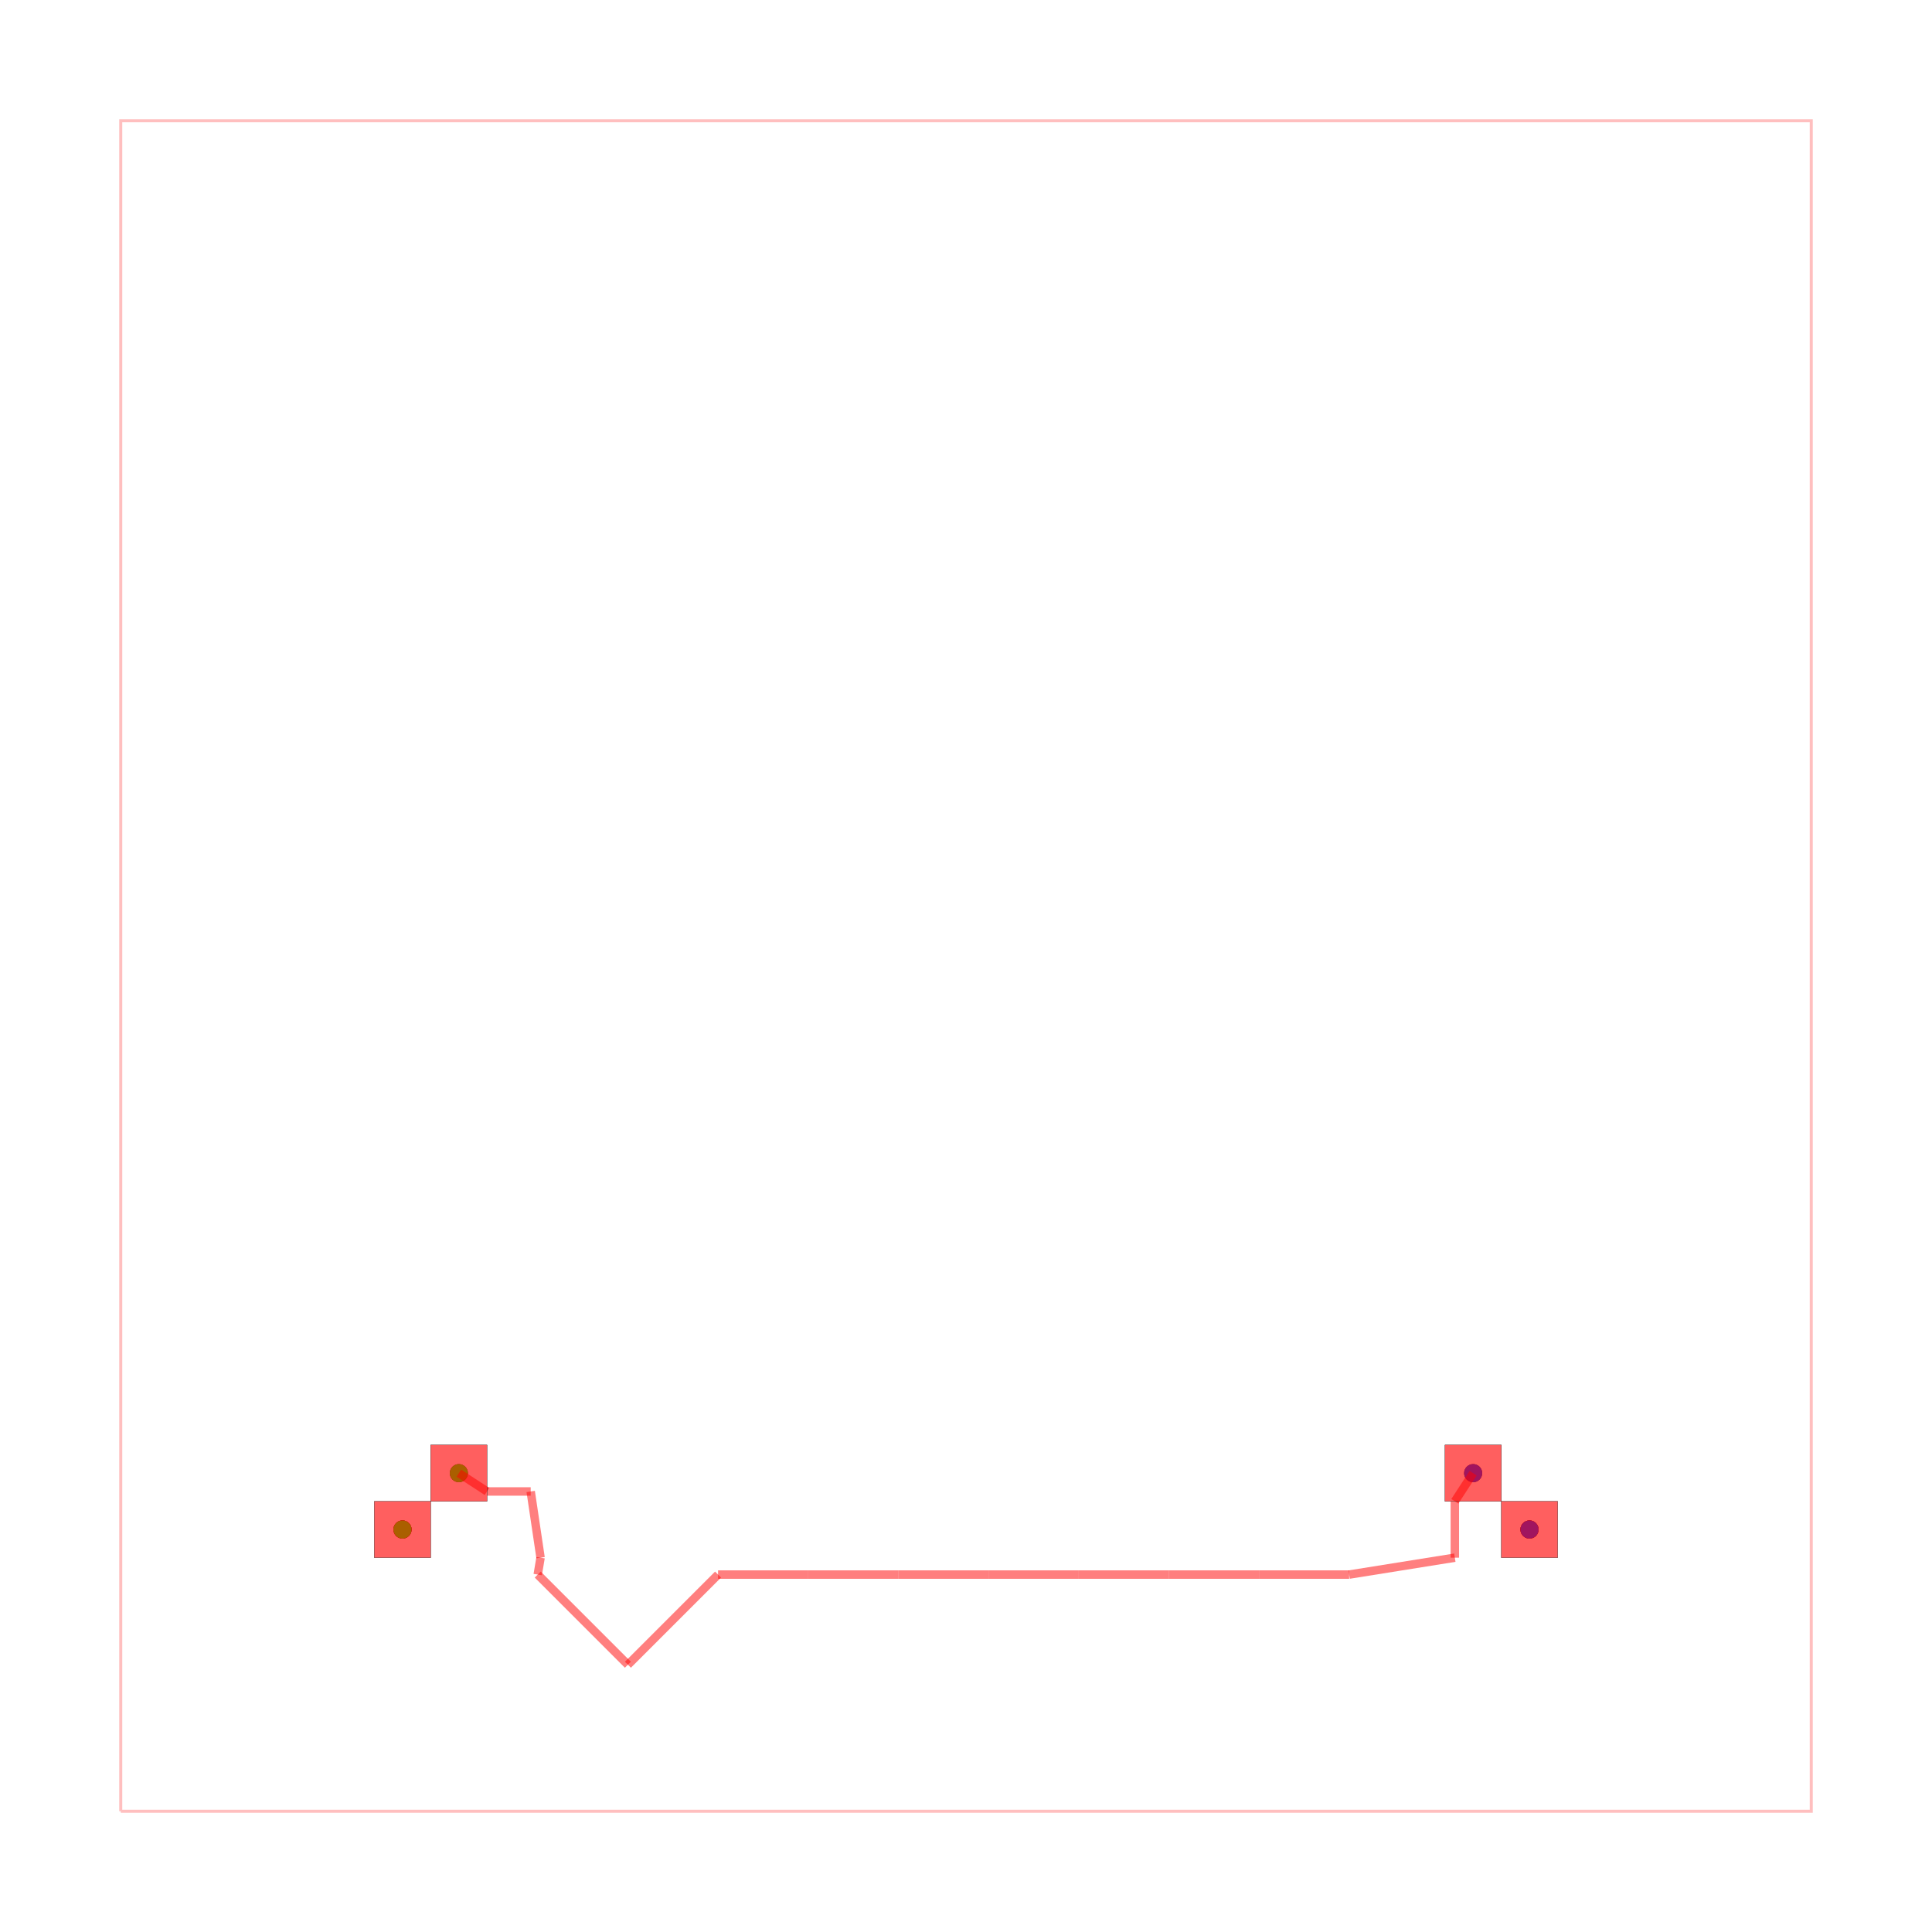
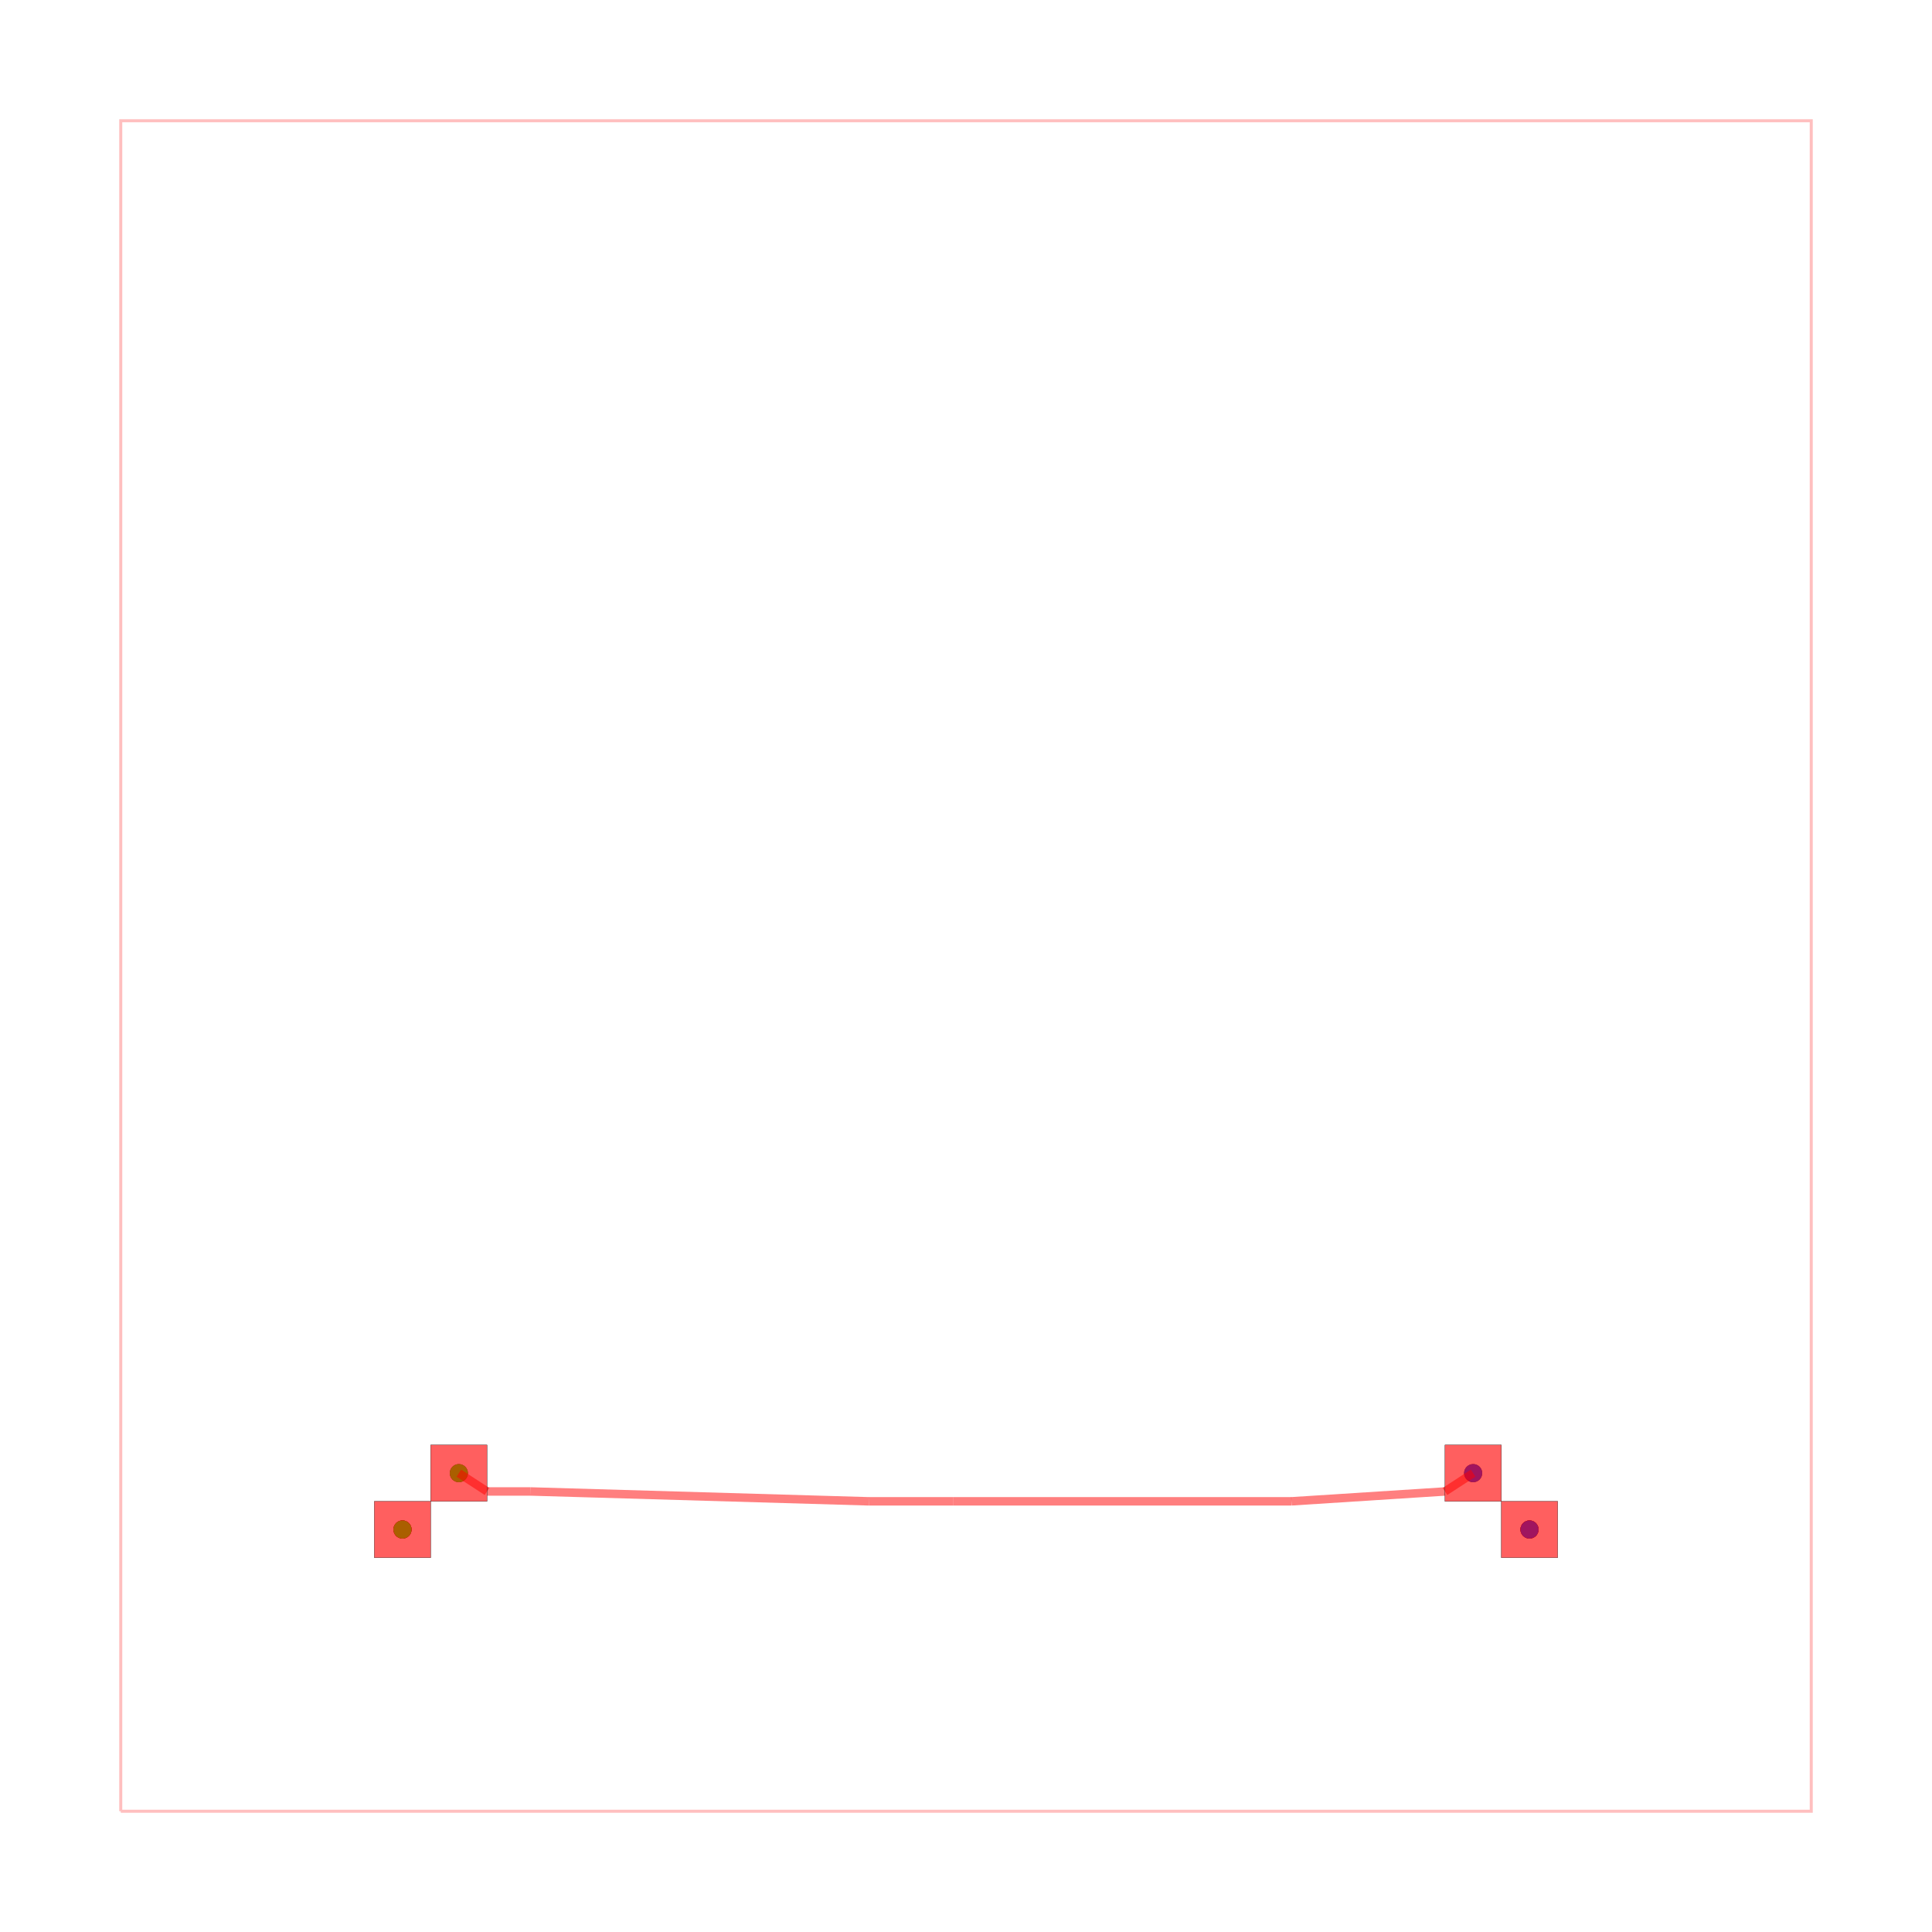
<svg xmlns="http://www.w3.org/2000/svg" width="640" height="640" viewBox="0 0 640 640">
  <rect width="100%" height="100%" fill="white" />
  <g>
    <circle data-type="point" data-label="on-board " data-x="0" data-y="0" cx="133.333" cy="506.667" r="3" fill="black" />
  </g>
  <g>
    <circle data-type="point" data-label="on-board " data-x="20" data-y="0" cx="506.667" cy="506.667" r="3" fill="black" />
  </g>
  <g>
    <circle data-type="point" data-label="off-board-A " data-x="0" data-y="0" cx="133.333" cy="506.667" r="3" fill="black" />
  </g>
  <g>
    <circle data-type="point" data-label="off-board-A " data-x="1" data-y="1" cx="152" cy="488" r="3" fill="black" />
  </g>
  <g>
    <circle data-type="point" data-label="off-board-B " data-x="20" data-y="0" cx="506.667" cy="506.667" r="3" fill="black" />
  </g>
  <g>
    <circle data-type="point" data-label="off-board-B " data-x="19" data-y="1" cx="488" cy="488" r="3" fill="black" />
  </g>
  <g>
    <circle data-type="point" data-label="on-board (top)" data-x="0" data-y="0" cx="133.333" cy="506.667" r="3" fill="hsl(0, 100%, 50%)" />
  </g>
  <g>
    <circle data-type="point" data-label="on-board (top)" data-x="20" data-y="0" cx="506.667" cy="506.667" r="3" fill="hsl(0, 100%, 50%)" />
  </g>
  <g>
    <circle data-type="point" data-label="off-board-A (top)" data-x="0" data-y="0" cx="133.333" cy="506.667" r="3" fill="hsl(113.333, 100%, 50%)" />
  </g>
  <g>
    <circle data-type="point" data-label="off-board-A (top)" data-x="1" data-y="1" cx="152" cy="488" r="3" fill="hsl(113.333, 100%, 50%)" />
  </g>
  <g>
    <circle data-type="point" data-label="off-board-B (top)" data-x="20" data-y="0" cx="506.667" cy="506.667" r="3" fill="hsl(226.667, 100%, 50%)" />
  </g>
  <g>
    <circle data-type="point" data-label="off-board-B (top)" data-x="19" data-y="1" cx="488" cy="488" r="3" fill="hsl(226.667, 100%, 50%)" />
  </g>
  <g>
    <polyline data-points="-5,-5 25,-5 25,25 -5,25 -5,-5" data-type="line" data-label="" points="40,600 600,600 600,40 40,40 40,600" fill="none" stroke="rgba(255,0,0,0.25)" stroke-width="1px" />
  </g>
  <g>
-     <polyline data-points="19,1 18.675,0.5" data-type="line" data-label="" points="488,488 481.933,497.333" fill="none" stroke="rgba(255,0,0,0.5)" stroke-width="2.8" />
+     <polyline data-points="19,1 18.5,0.675" data-type="line" data-label="" points="488,488 478.667,494.067" fill="none" stroke="rgba(255,0,0,0.5)" stroke-width="2.8" />
  </g>
  <g>
-     <polyline data-points="18.675,0.5 18.675,-0.5" data-type="line" data-label="" points="481.933,497.333 481.933,516" fill="none" stroke="rgba(255,0,0,0.5)" stroke-width="2.8" />
+     <polyline data-points="18.5,0.675 15.774999999999999,0.5" data-type="line" data-label="" points="478.667,494.067 427.8,497.333" fill="none" stroke="rgba(255,0,0,0.5)" stroke-width="2.8" />
  </g>
  <g>
-     <polyline data-points="18.675,-0.5 16.799999999999997,-0.8000000000000003" data-type="line" data-label="" points="481.933,516 446.933,521.6" fill="none" stroke="rgba(255,0,0,0.5)" stroke-width="2.8" />
+     <polyline data-points="15.774999999999999,0.5 9.775,0.5" data-type="line" data-label="" points="427.8,497.333 315.8,497.333" fill="none" stroke="rgba(255,0,0,0.5)" stroke-width="2.8" />
  </g>
  <g>
-     <polyline data-points="16.799999999999997,-0.8000000000000003 15.199999999999998,-0.8000000000000003" data-type="line" data-label="" points="446.933,521.6 417.067,521.6" fill="none" stroke="rgba(255,0,0,0.5)" stroke-width="2.8" />
+     <polyline data-points="9.775,0.5 8.275,0.5" data-type="line" data-label="" points="315.8,497.333 287.8,497.333" fill="none" stroke="rgba(255,0,0,0.5)" stroke-width="2.8" />
  </g>
  <g>
-     <polyline data-points="15.199999999999998,-0.8000000000000003 13.599999999999998,-0.8000000000000003" data-type="line" data-label="" points="417.067,521.6 387.2,521.6" fill="none" stroke="rgba(255,0,0,0.5)" stroke-width="2.8" />
-   </g>
-   <g>
-     <polyline data-points="13.599999999999998,-0.8000000000000003 11.999999999999998,-0.8000000000000003" data-type="line" data-label="" points="387.2,521.6 357.333,521.6" fill="none" stroke="rgba(255,0,0,0.5)" stroke-width="2.8" />
-   </g>
-   <g>
-     <polyline data-points="11.999999999999998,-0.8000000000000003 10.399999999999999,-0.8000000000000003" data-type="line" data-label="" points="357.333,521.6 327.467,521.6" fill="none" stroke="rgba(255,0,0,0.5)" stroke-width="2.8" />
-   </g>
-   <g>
-     <polyline data-points="10.399999999999999,-0.8000000000000003 8.799999999999999,-0.8000000000000003" data-type="line" data-label="" points="327.467,521.6 297.6,521.6" fill="none" stroke="rgba(255,0,0,0.5)" stroke-width="2.8" />
-   </g>
-   <g>
-     <polyline data-points="8.799999999999999,-0.8000000000000003 7.199999999999999,-0.8000000000000003" data-type="line" data-label="" points="297.6,521.6 267.733,521.6" fill="none" stroke="rgba(255,0,0,0.5)" stroke-width="2.8" />
-   </g>
-   <g>
-     <polyline data-points="7.199999999999999,-0.8000000000000003 5.6,-0.8000000000000003" data-type="line" data-label="" points="267.733,521.6 237.867,521.6" fill="none" stroke="rgba(255,0,0,0.5)" stroke-width="2.8" />
-   </g>
-   <g>
-     <polyline data-points="5.6,-0.8000000000000003 4,-2.4000000000000004" data-type="line" data-label="" points="237.867,521.6 208,551.467" fill="none" stroke="rgba(255,0,0,0.5)" stroke-width="2.8" />
-   </g>
-   <g>
-     <polyline data-points="4,-2.4000000000000004 2.4000000000000004,-0.8" data-type="line" data-label="" points="208,551.467 178.133,521.6" fill="none" stroke="rgba(255,0,0,0.5)" stroke-width="2.8" />
-   </g>
-   <g>
-     <polyline data-points="2.4000000000000004,-0.8 2.45,-0.5" data-type="line" data-label="" points="178.133,521.6 179.067,516" fill="none" stroke="rgba(255,0,0,0.5)" stroke-width="2.8" />
-   </g>
-   <g>
-     <polyline data-points="2.45,-0.5 2.2750000000000004,0.675" data-type="line" data-label="" points="179.067,516 175.8,494.067" fill="none" stroke="rgba(255,0,0,0.5)" stroke-width="2.8" />
+     <polyline data-points="8.275,0.5 2.2750000000000004,0.675" data-type="line" data-label="" points="287.8,497.333 175.8,494.067" fill="none" stroke="rgba(255,0,0,0.5)" stroke-width="2.8" />
  </g>
  <g>
    <polyline data-points="2.2750000000000004,0.675 1.5,0.675" data-type="line" data-label="" points="175.8,494.067 161.333,494.067" fill="none" stroke="rgba(255,0,0,0.5)" stroke-width="2.8" />
  </g>
  <g>
    <polyline data-points="1.5,0.675 1,1" data-type="line" data-label="" points="161.333,494.067 152,488" fill="none" stroke="rgba(255,0,0,0.5)" stroke-width="2.8" />
  </g>
  <g>
    <rect data-type="rect" data-label="top" data-x="0" data-y="0" x="124" y="497.333" width="18.667" height="18.667" fill="rgba(255,0,0,0.25)" stroke="black" stroke-width="0.054" />
  </g>
  <g>
    <rect data-type="rect" data-label="top" data-x="20" data-y="0" x="497.333" y="497.333" width="18.667" height="18.667" fill="rgba(255,0,0,0.25)" stroke="black" stroke-width="0.054" />
  </g>
  <g>
    <rect data-type="rect" data-label="top" data-x="1" data-y="1" x="142.667" y="478.667" width="18.667" height="18.667" fill="rgba(255,0,0,0.25)" stroke="black" stroke-width="0.054" />
  </g>
  <g>
    <rect data-type="rect" data-label="top" data-x="19" data-y="1" x="478.667" y="478.667" width="18.667" height="18.667" fill="rgba(255,0,0,0.25)" stroke="black" stroke-width="0.054" />
  </g>
  <g>
    <rect data-type="rect" data-label="" data-x="0" data-y="0" x="124" y="497.333" width="18.667" height="18.667" fill="rgba(255,0,0,0.5)" stroke="black" stroke-width="0.054" />
  </g>
  <g>
    <rect data-type="rect" data-label="" data-x="20" data-y="0" x="497.333" y="497.333" width="18.667" height="18.667" fill="rgba(255,0,0,0.5)" stroke="black" stroke-width="0.054" />
  </g>
  <g>
    <rect data-type="rect" data-label="" data-x="1" data-y="1" x="142.667" y="478.667" width="18.667" height="18.667" fill="rgba(255,0,0,0.5)" stroke="black" stroke-width="0.054" />
  </g>
  <g>
    <rect data-type="rect" data-label="" data-x="19" data-y="1" x="478.667" y="478.667" width="18.667" height="18.667" fill="rgba(255,0,0,0.5)" stroke="black" stroke-width="0.054" />
  </g>
  <g id="crosshair" style="display: none">
    <line id="crosshair-h" y1="0" y2="640" stroke="#666" stroke-width="0.5" />
    <line id="crosshair-v" x1="0" x2="640" stroke="#666" stroke-width="0.5" />
    <text id="coordinates" font-family="monospace" font-size="12" fill="#666" />
  </g>
</svg>
